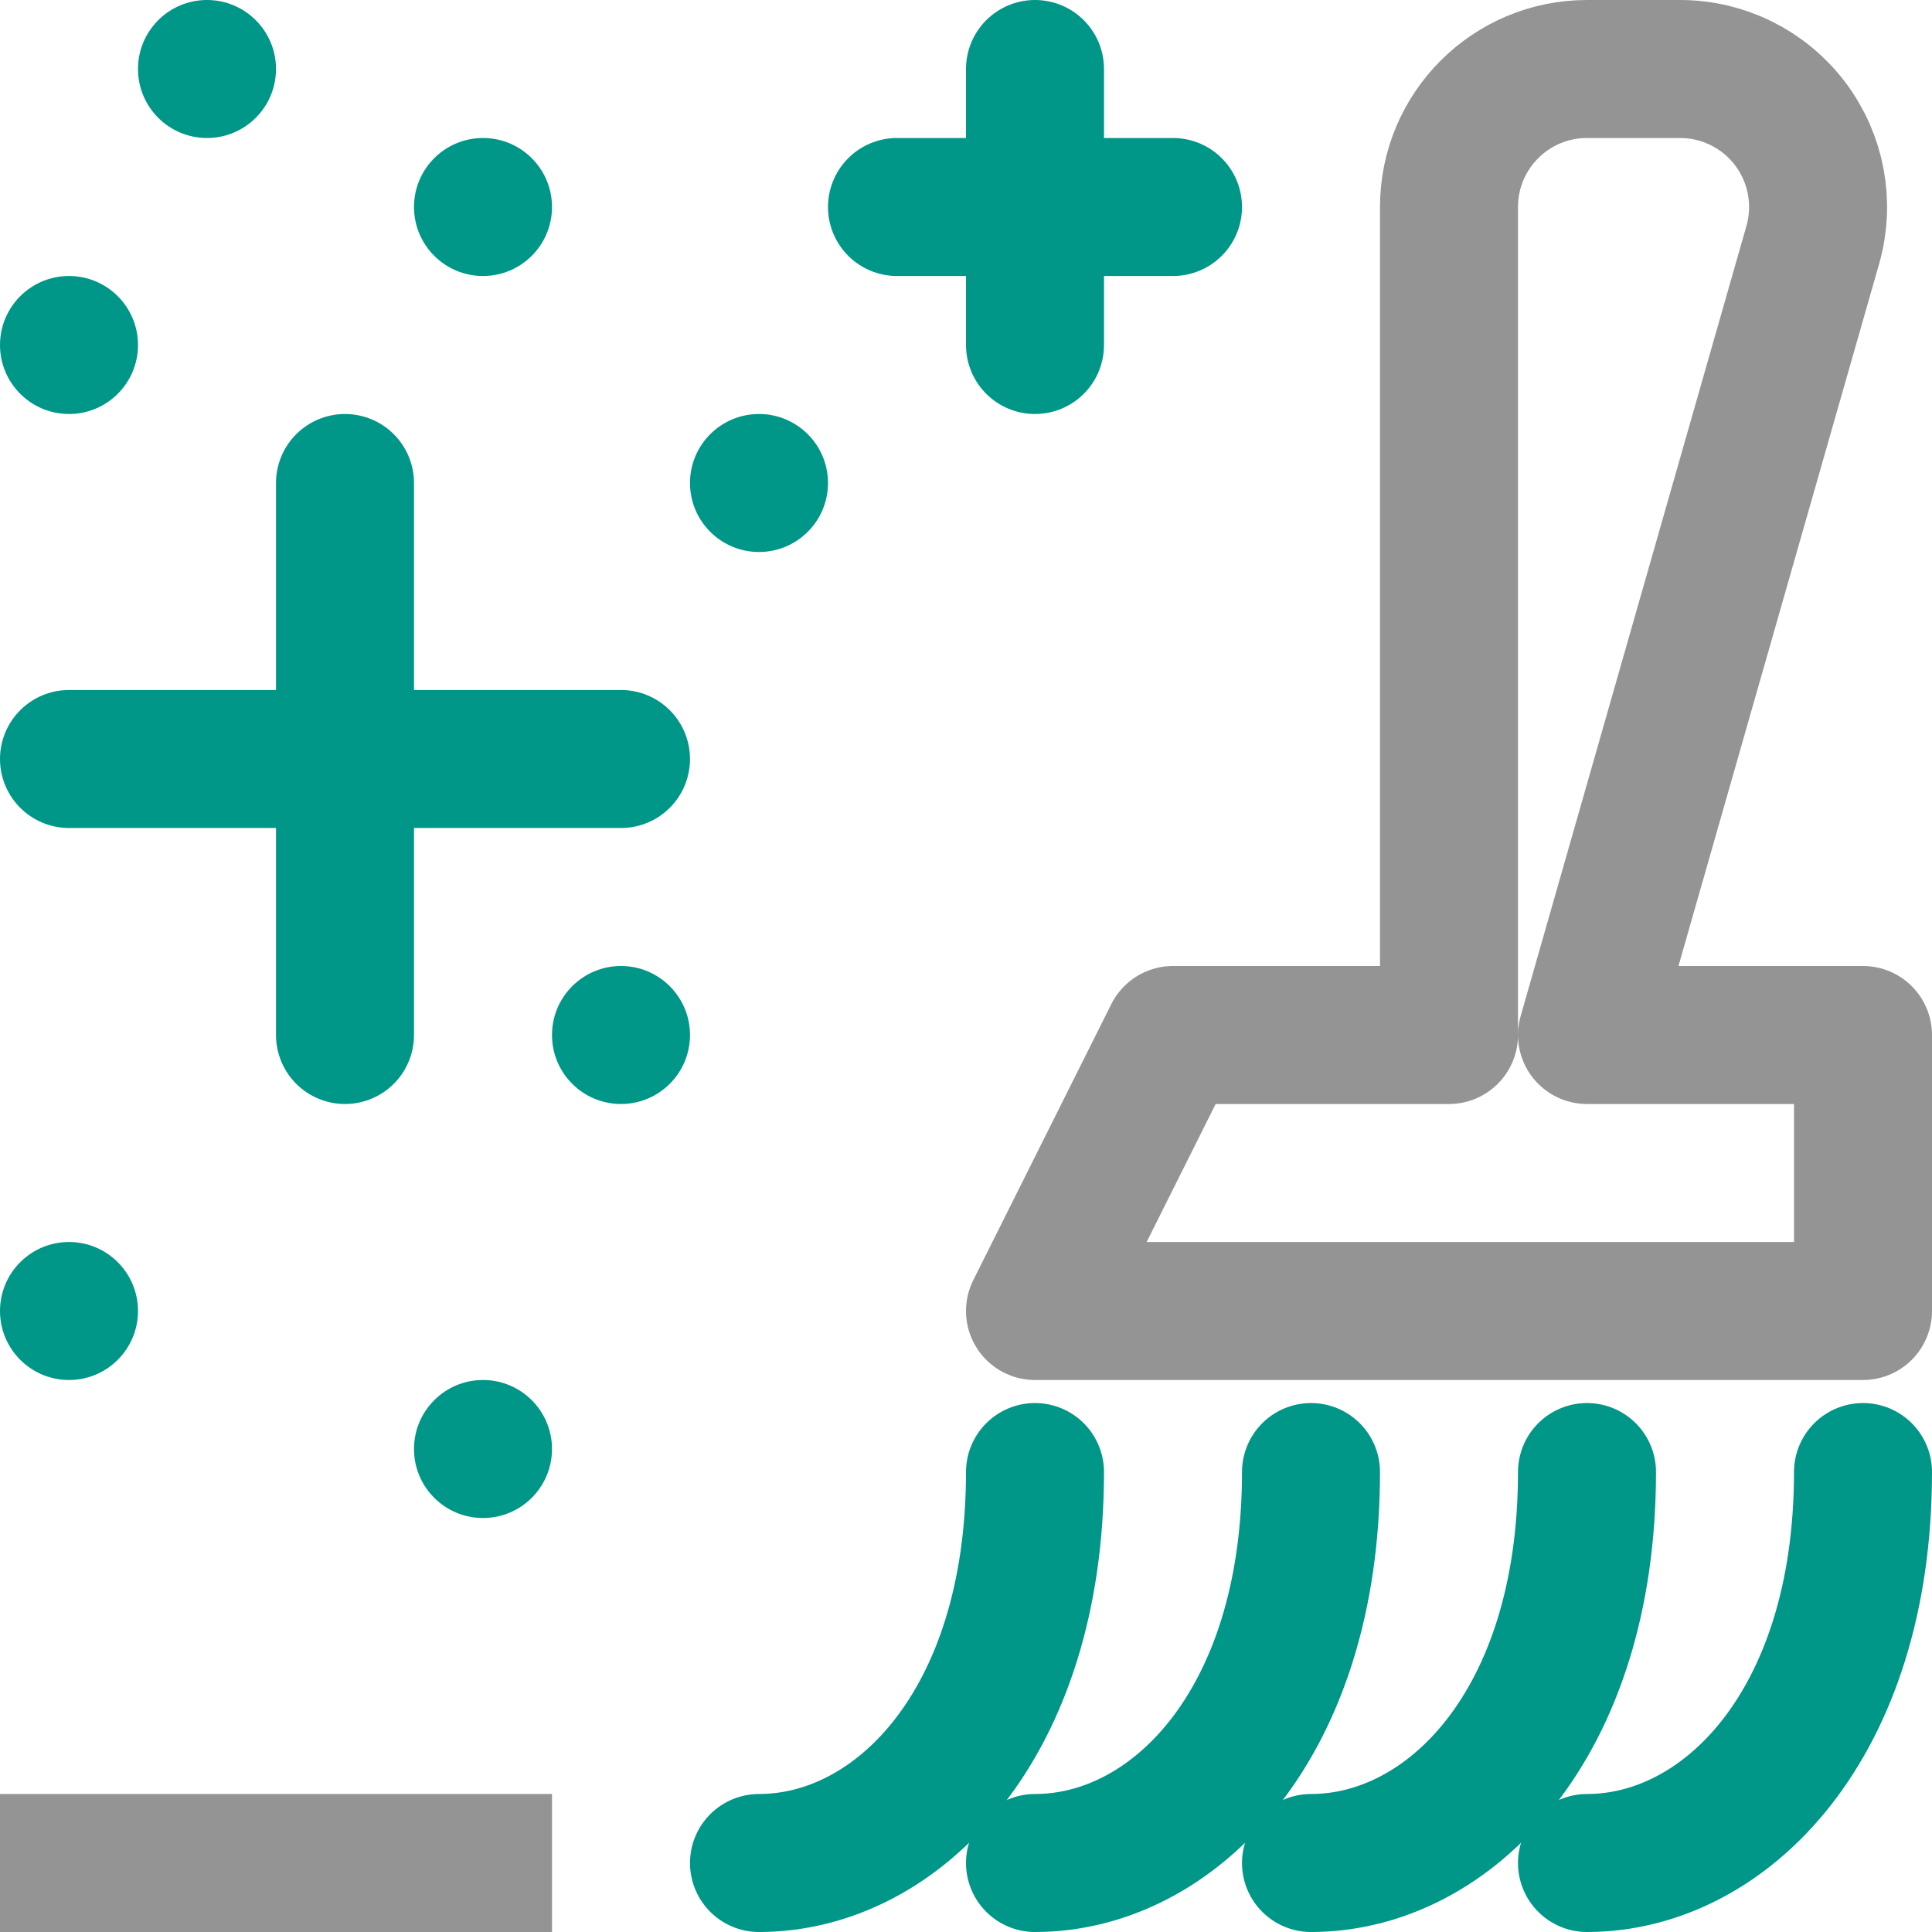
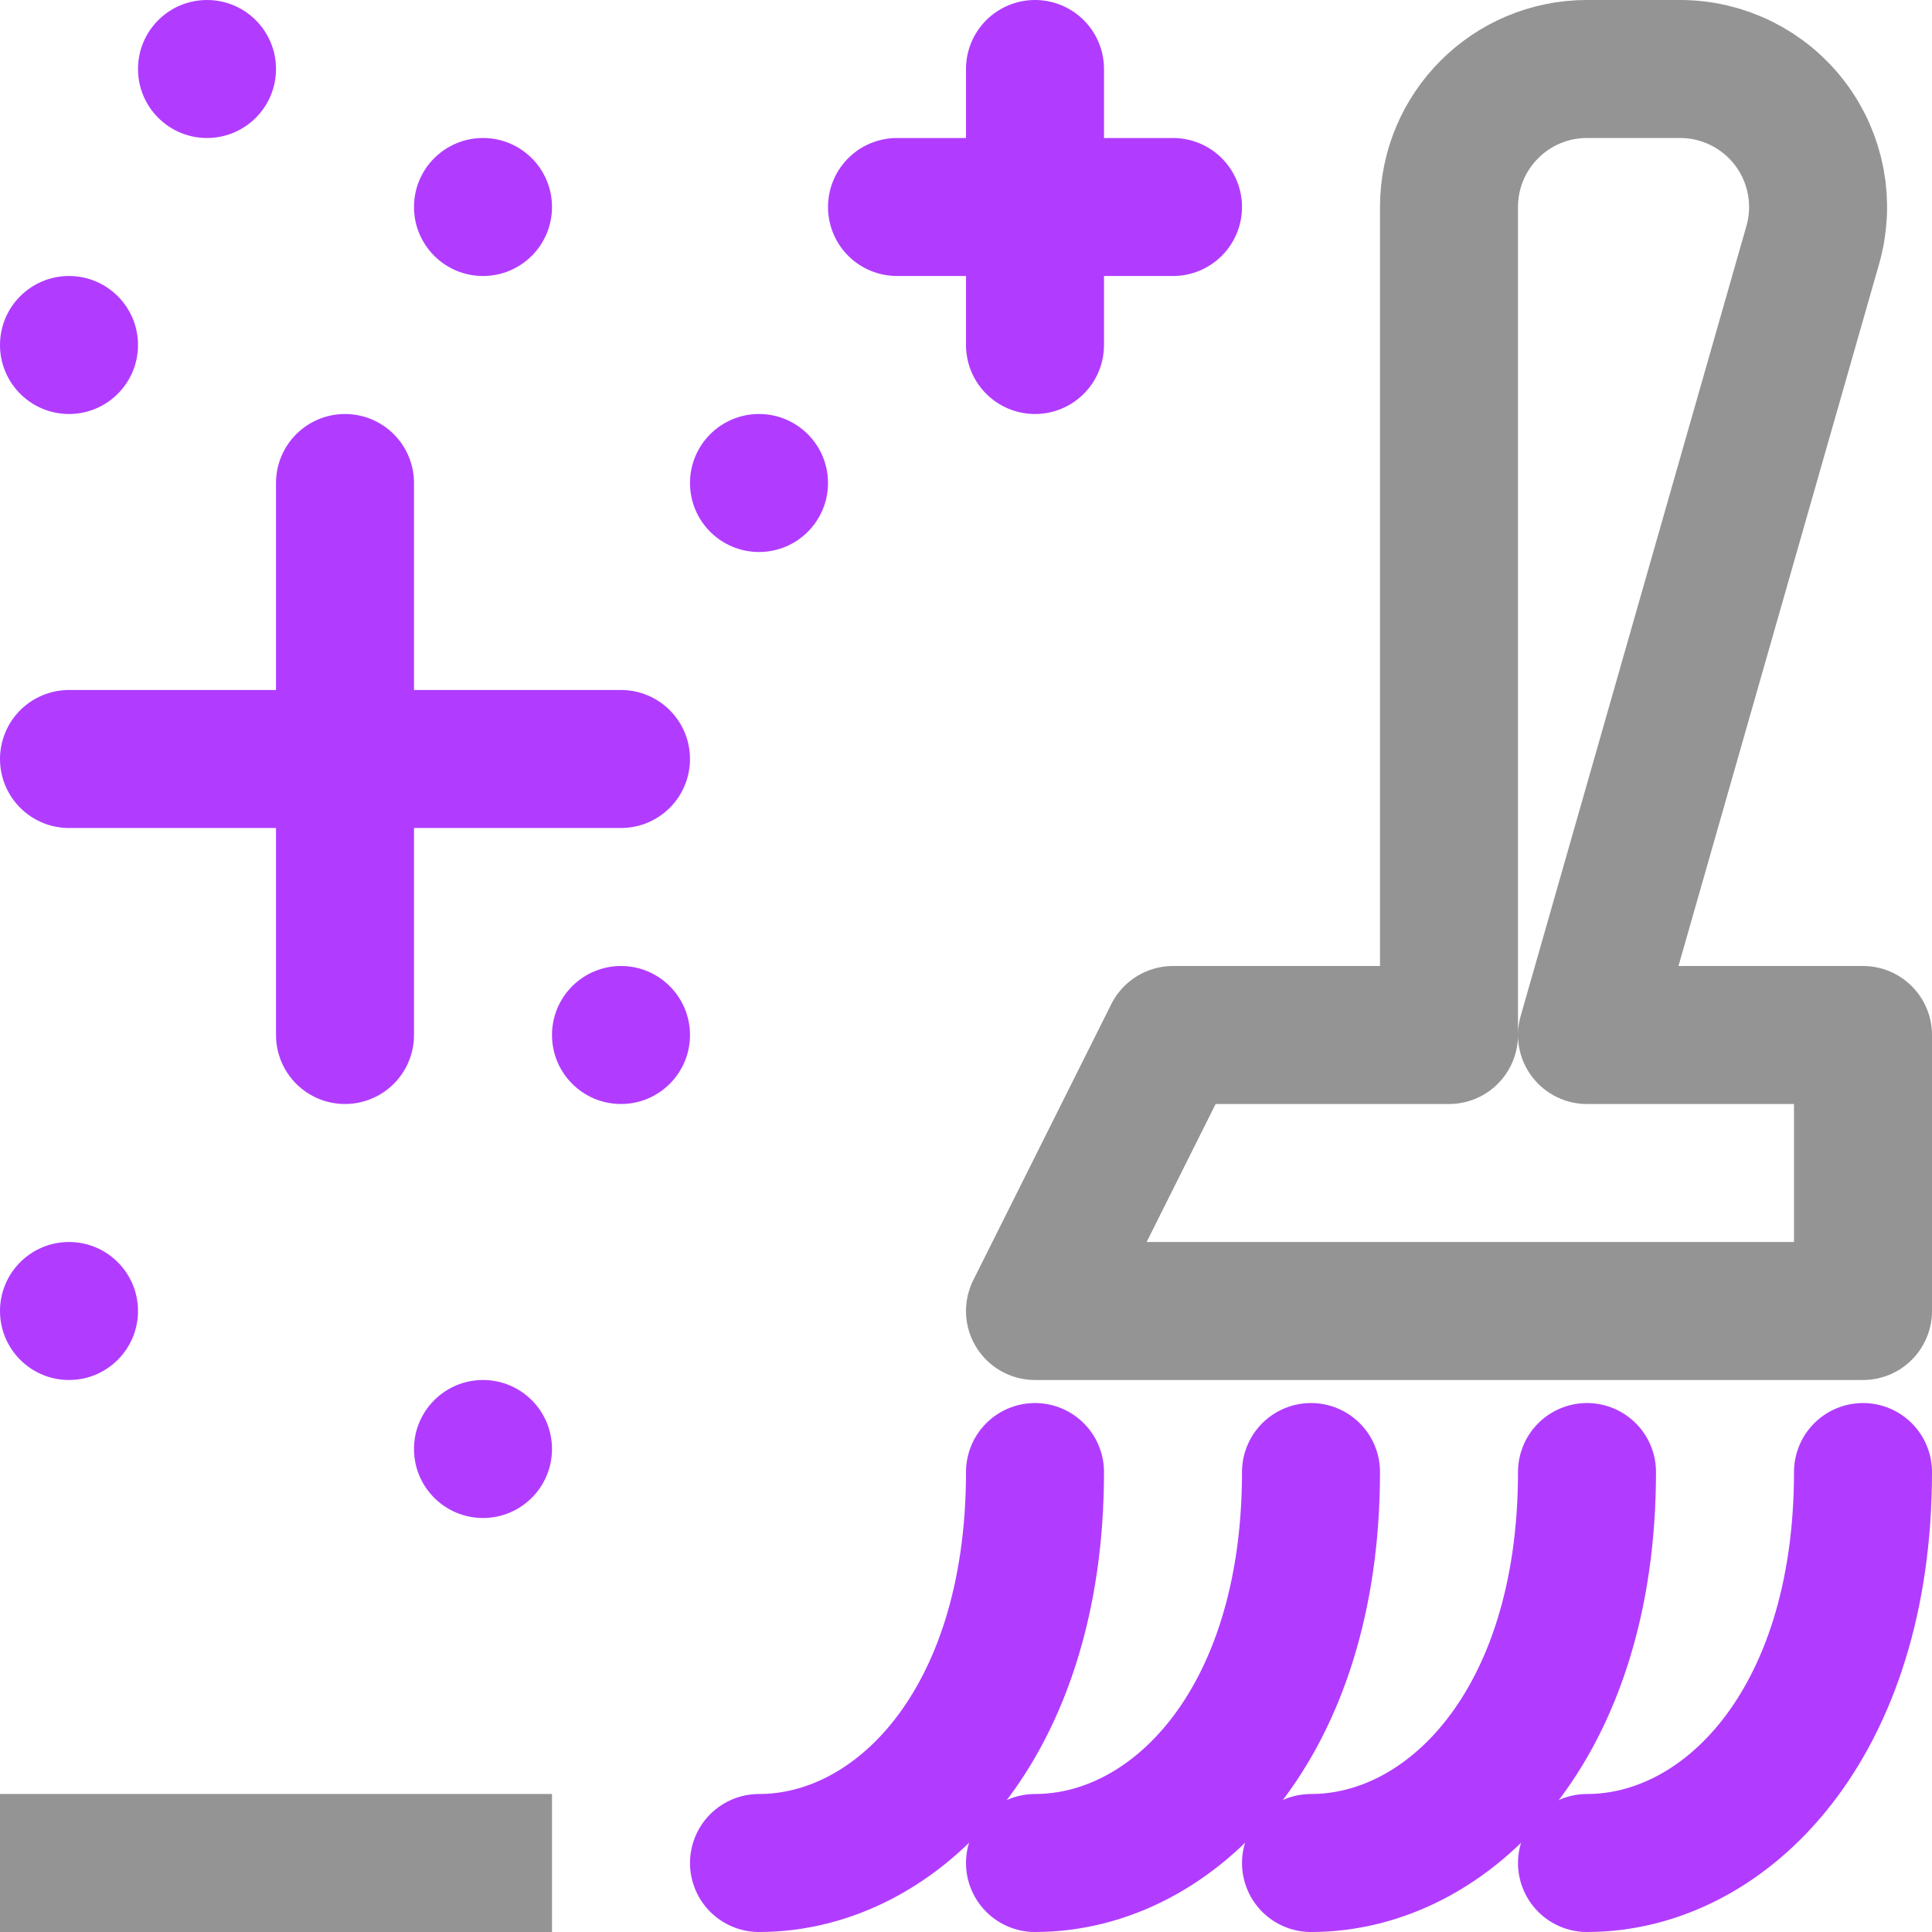
<svg xmlns="http://www.w3.org/2000/svg" width="14" height="14" viewBox="0 0 14 14">
  <line x1="3.5" x2=".5" y1="13.5" y2="13.5" style="fill:none;stroke:#949494;stroke-linecap:square;stroke-linejoin:round" />
-   <line x1="6.5" x2="8.5" y1="1.5" y2="1.5" style="fill:none;stroke:#009688;stroke-linecap:round;stroke-linejoin:round" />
-   <line x1="7.5" x2="7.5" y1=".5" y2="2.5" style="fill:none;stroke:#009688;stroke-linecap:round;stroke-linejoin:round" />
-   <line x1=".5" x2="4.5" y1="5.5" y2="5.5" style="fill:none;stroke:#009688;stroke-linecap:round;stroke-linejoin:round" />
-   <line x1="2.5" x2="2.5" y1="3.5" y2="7.5" style="fill:none;stroke:#009688;stroke-linecap:round;stroke-linejoin:round" />
-   <circle cx=".5" cy="2.5" r=".5" style="fill:#009688" />
-   <circle cx="5.5" cy="3.5" r=".5" style="fill:#009688" />
-   <circle cx="4.5" cy="7.5" r=".5" style="fill:#009688" />
-   <circle cx="3.5" cy="10.5" r=".5" style="fill:#009688" />
-   <circle cx=".5" cy="9.5" r=".5" style="fill:#009688" />
-   <circle cx="3.5" cy="1.5" r=".5" style="fill:#009688" />
-   <circle cx="1.5" cy=".5" r=".5" style="fill:#009688" />
-   <path d="M13.5,10.667c0,1.833-1,2.833-2,2.833" style="fill:none;stroke:#009688;stroke-linecap:round;stroke-linejoin:round" />
-   <path d="M11.5,10.667c0,1.833-1,2.833-2,2.833" style="fill:none;stroke:#009688;stroke-linecap:round;stroke-linejoin:round" />
-   <path d="M9.5,10.667c0,1.833-1,2.833-2,2.833" style="fill:none;stroke:#009688;stroke-linecap:round;stroke-linejoin:round" />
-   <path d="M7.5,10.667c0,1.833-1,2.833-2,2.833" style="fill:none;stroke:#009688;stroke-linecap:round;stroke-linejoin:round" />
+   <line x1="6.5" x2="8.5" y1="1.5" y2="1.5" style="fill:none;stroke:#B13CFF;stroke-linecap:round;stroke-linejoin:round" />
+   <line x1="7.5" x2="7.5" y1=".5" y2="2.5" style="fill:none;stroke:#B13CFF;stroke-linecap:round;stroke-linejoin:round" />
+   <line x1=".5" x2="4.5" y1="5.5" y2="5.5" style="fill:none;stroke:#B13CFF;stroke-linecap:round;stroke-linejoin:round" />
+   <line x1="2.5" x2="2.5" y1="3.5" y2="7.5" style="fill:none;stroke:#B13CFF;stroke-linecap:round;stroke-linejoin:round" />
+   <circle cx=".5" cy="2.5" r=".5" style="fill:#B13CFF" />
+   <circle cx="5.5" cy="3.5" r=".5" style="fill:#B13CFF" />
+   <circle cx="4.5" cy="7.5" r=".5" style="fill:#B13CFF" />
+   <circle cx="3.5" cy="10.5" r=".5" style="fill:#B13CFF" />
+   <circle cx=".5" cy="9.5" r=".5" style="fill:#B13CFF" />
+   <circle cx="3.5" cy="1.5" r=".5" style="fill:#B13CFF" />
+   <circle cx="1.5" cy=".5" r=".5" style="fill:#B13CFF" />
+   <path d="M13.5,10.667c0,1.833-1,2.833-2,2.833" style="fill:none;stroke:#B13CFF;stroke-linecap:round;stroke-linejoin:round" />
+   <path d="M11.5,10.667c0,1.833-1,2.833-2,2.833" style="fill:none;stroke:#B13CFF;stroke-linecap:round;stroke-linejoin:round" />
+   <path d="M9.5,10.667c0,1.833-1,2.833-2,2.833" style="fill:none;stroke:#B13CFF;stroke-linecap:round;stroke-linejoin:round" />
+   <path d="M7.5,10.667c0,1.833-1,2.833-2,2.833" style="fill:none;stroke:#B13CFF;stroke-linecap:round;stroke-linejoin:round" />
  <path d="M13.5,7.5h-2l1.636-5.725A1,1,0,0,0,12.174.5H11.5a1,1,0,0,0-1,1v6h-2l-1,2h6Z" style="fill:none;stroke:#949494;stroke-linecap:round;stroke-linejoin:round" />
</svg>
